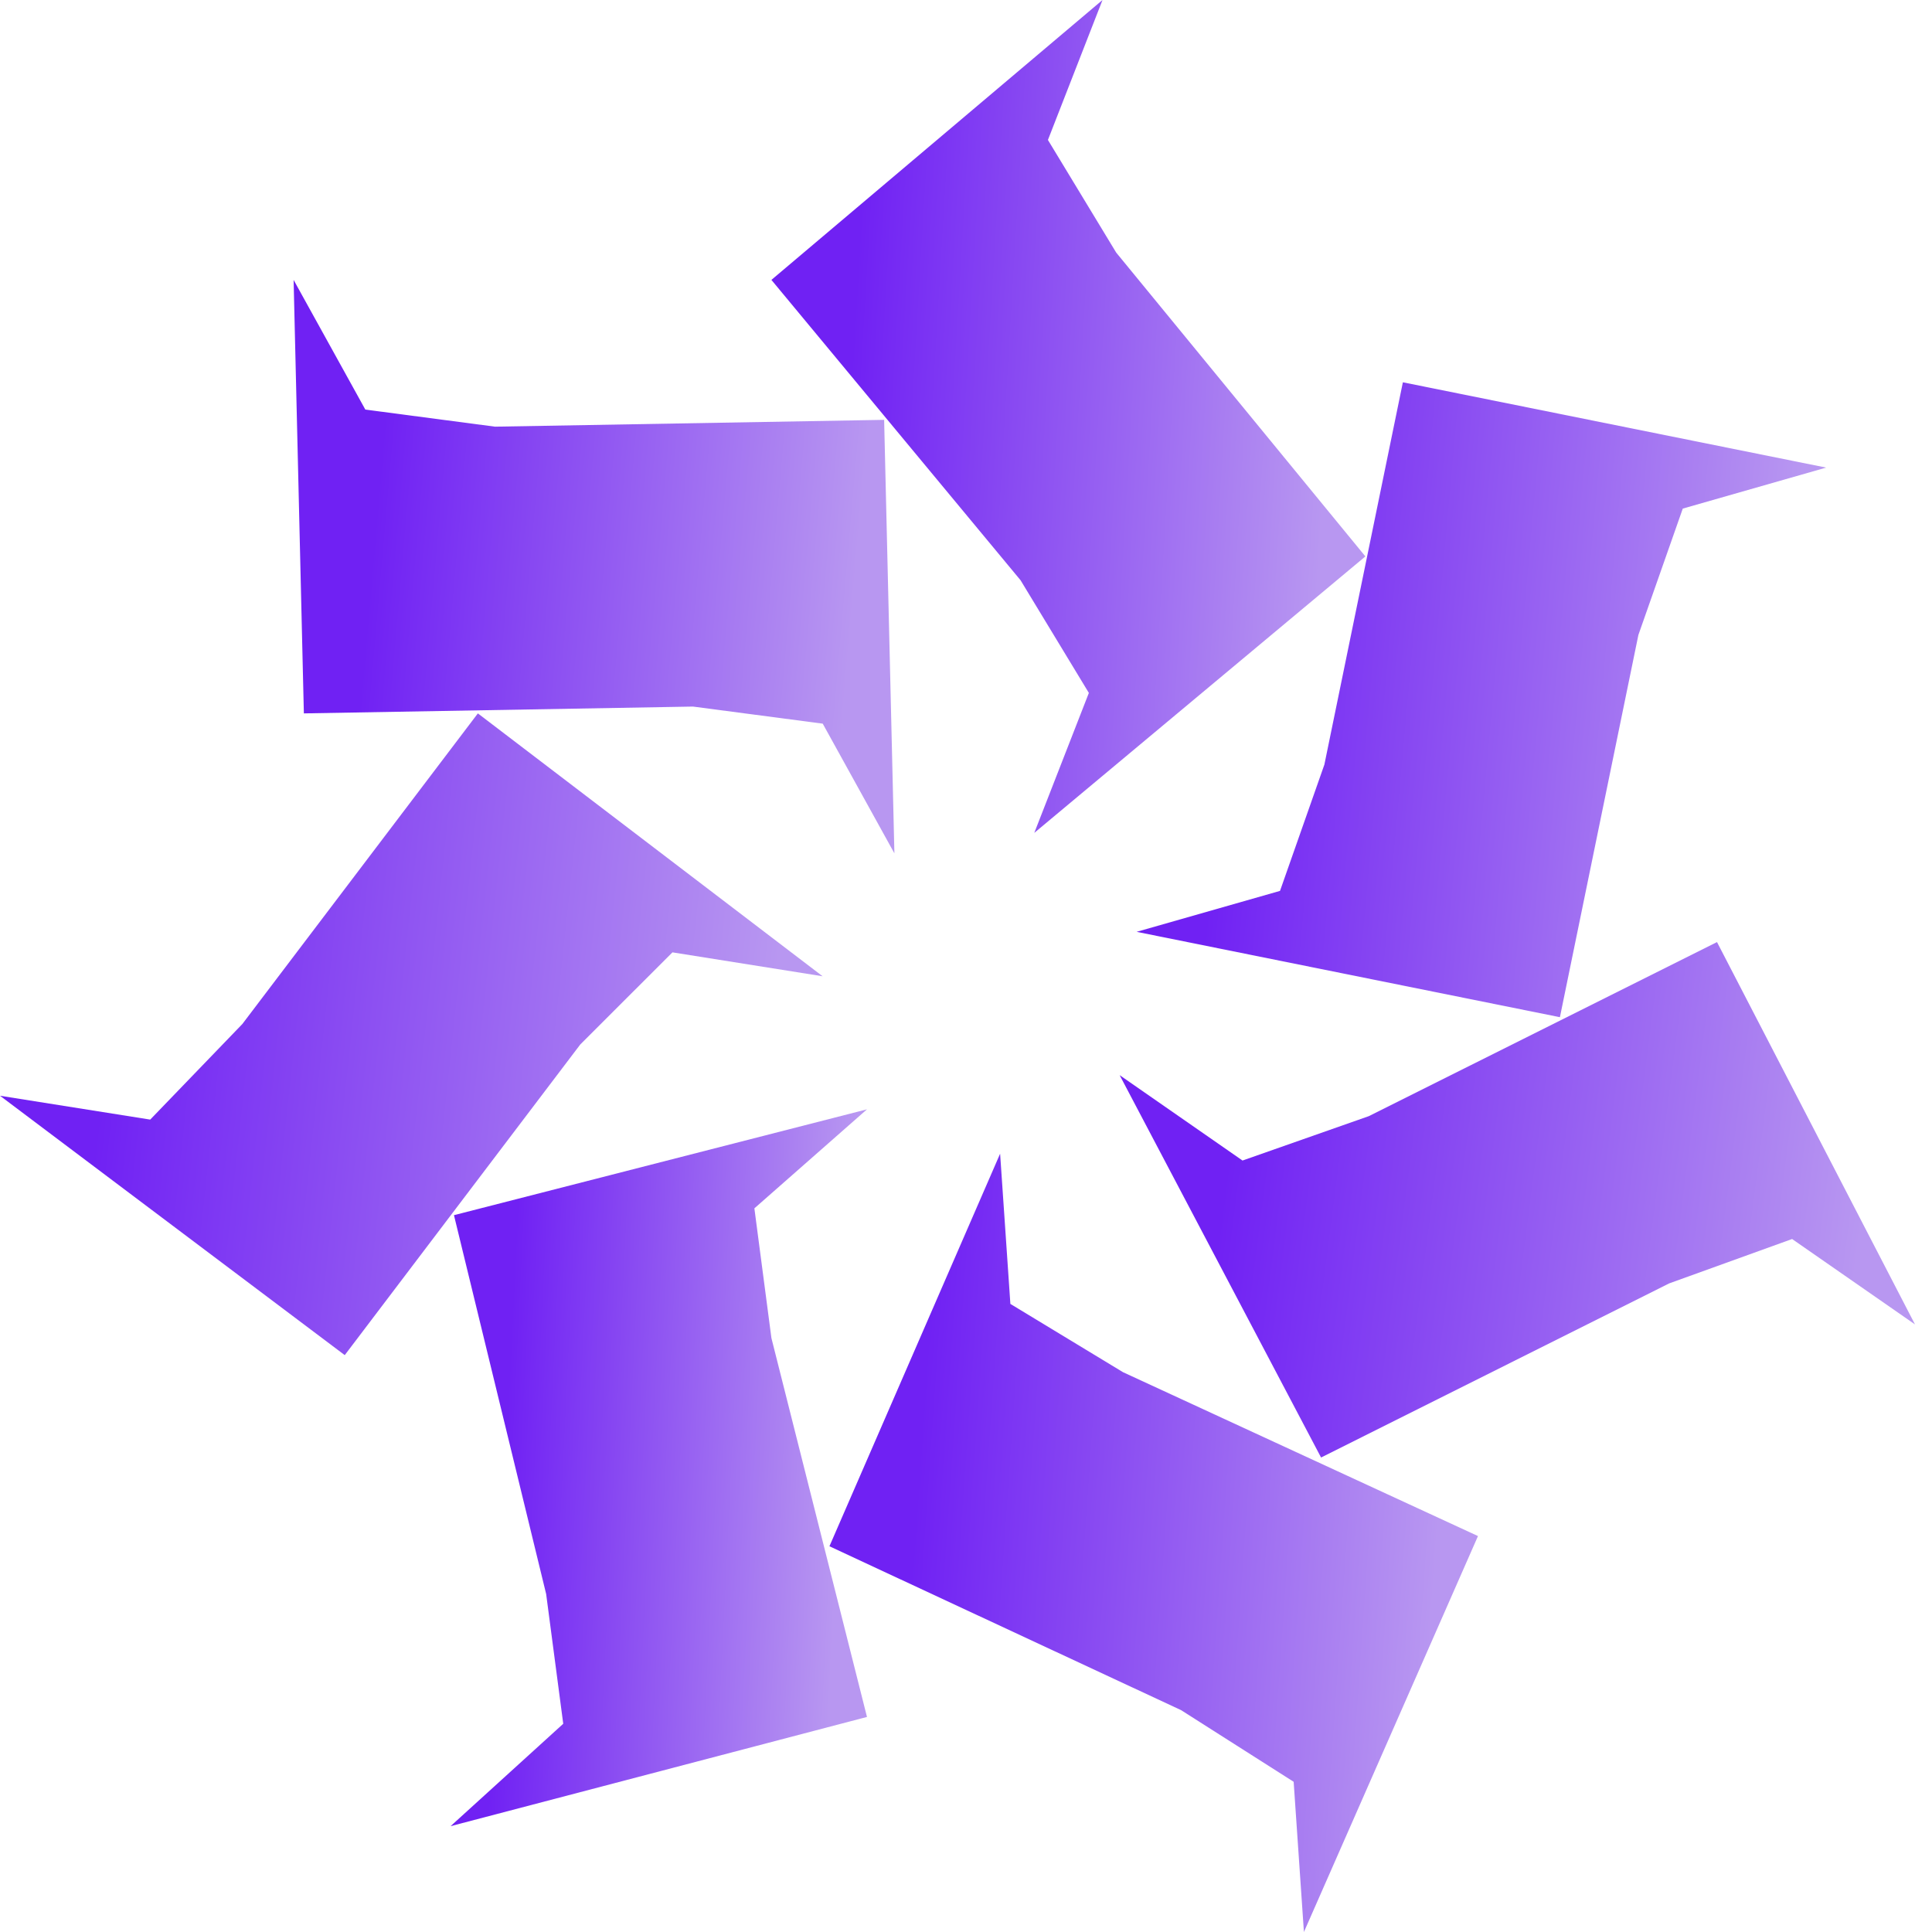
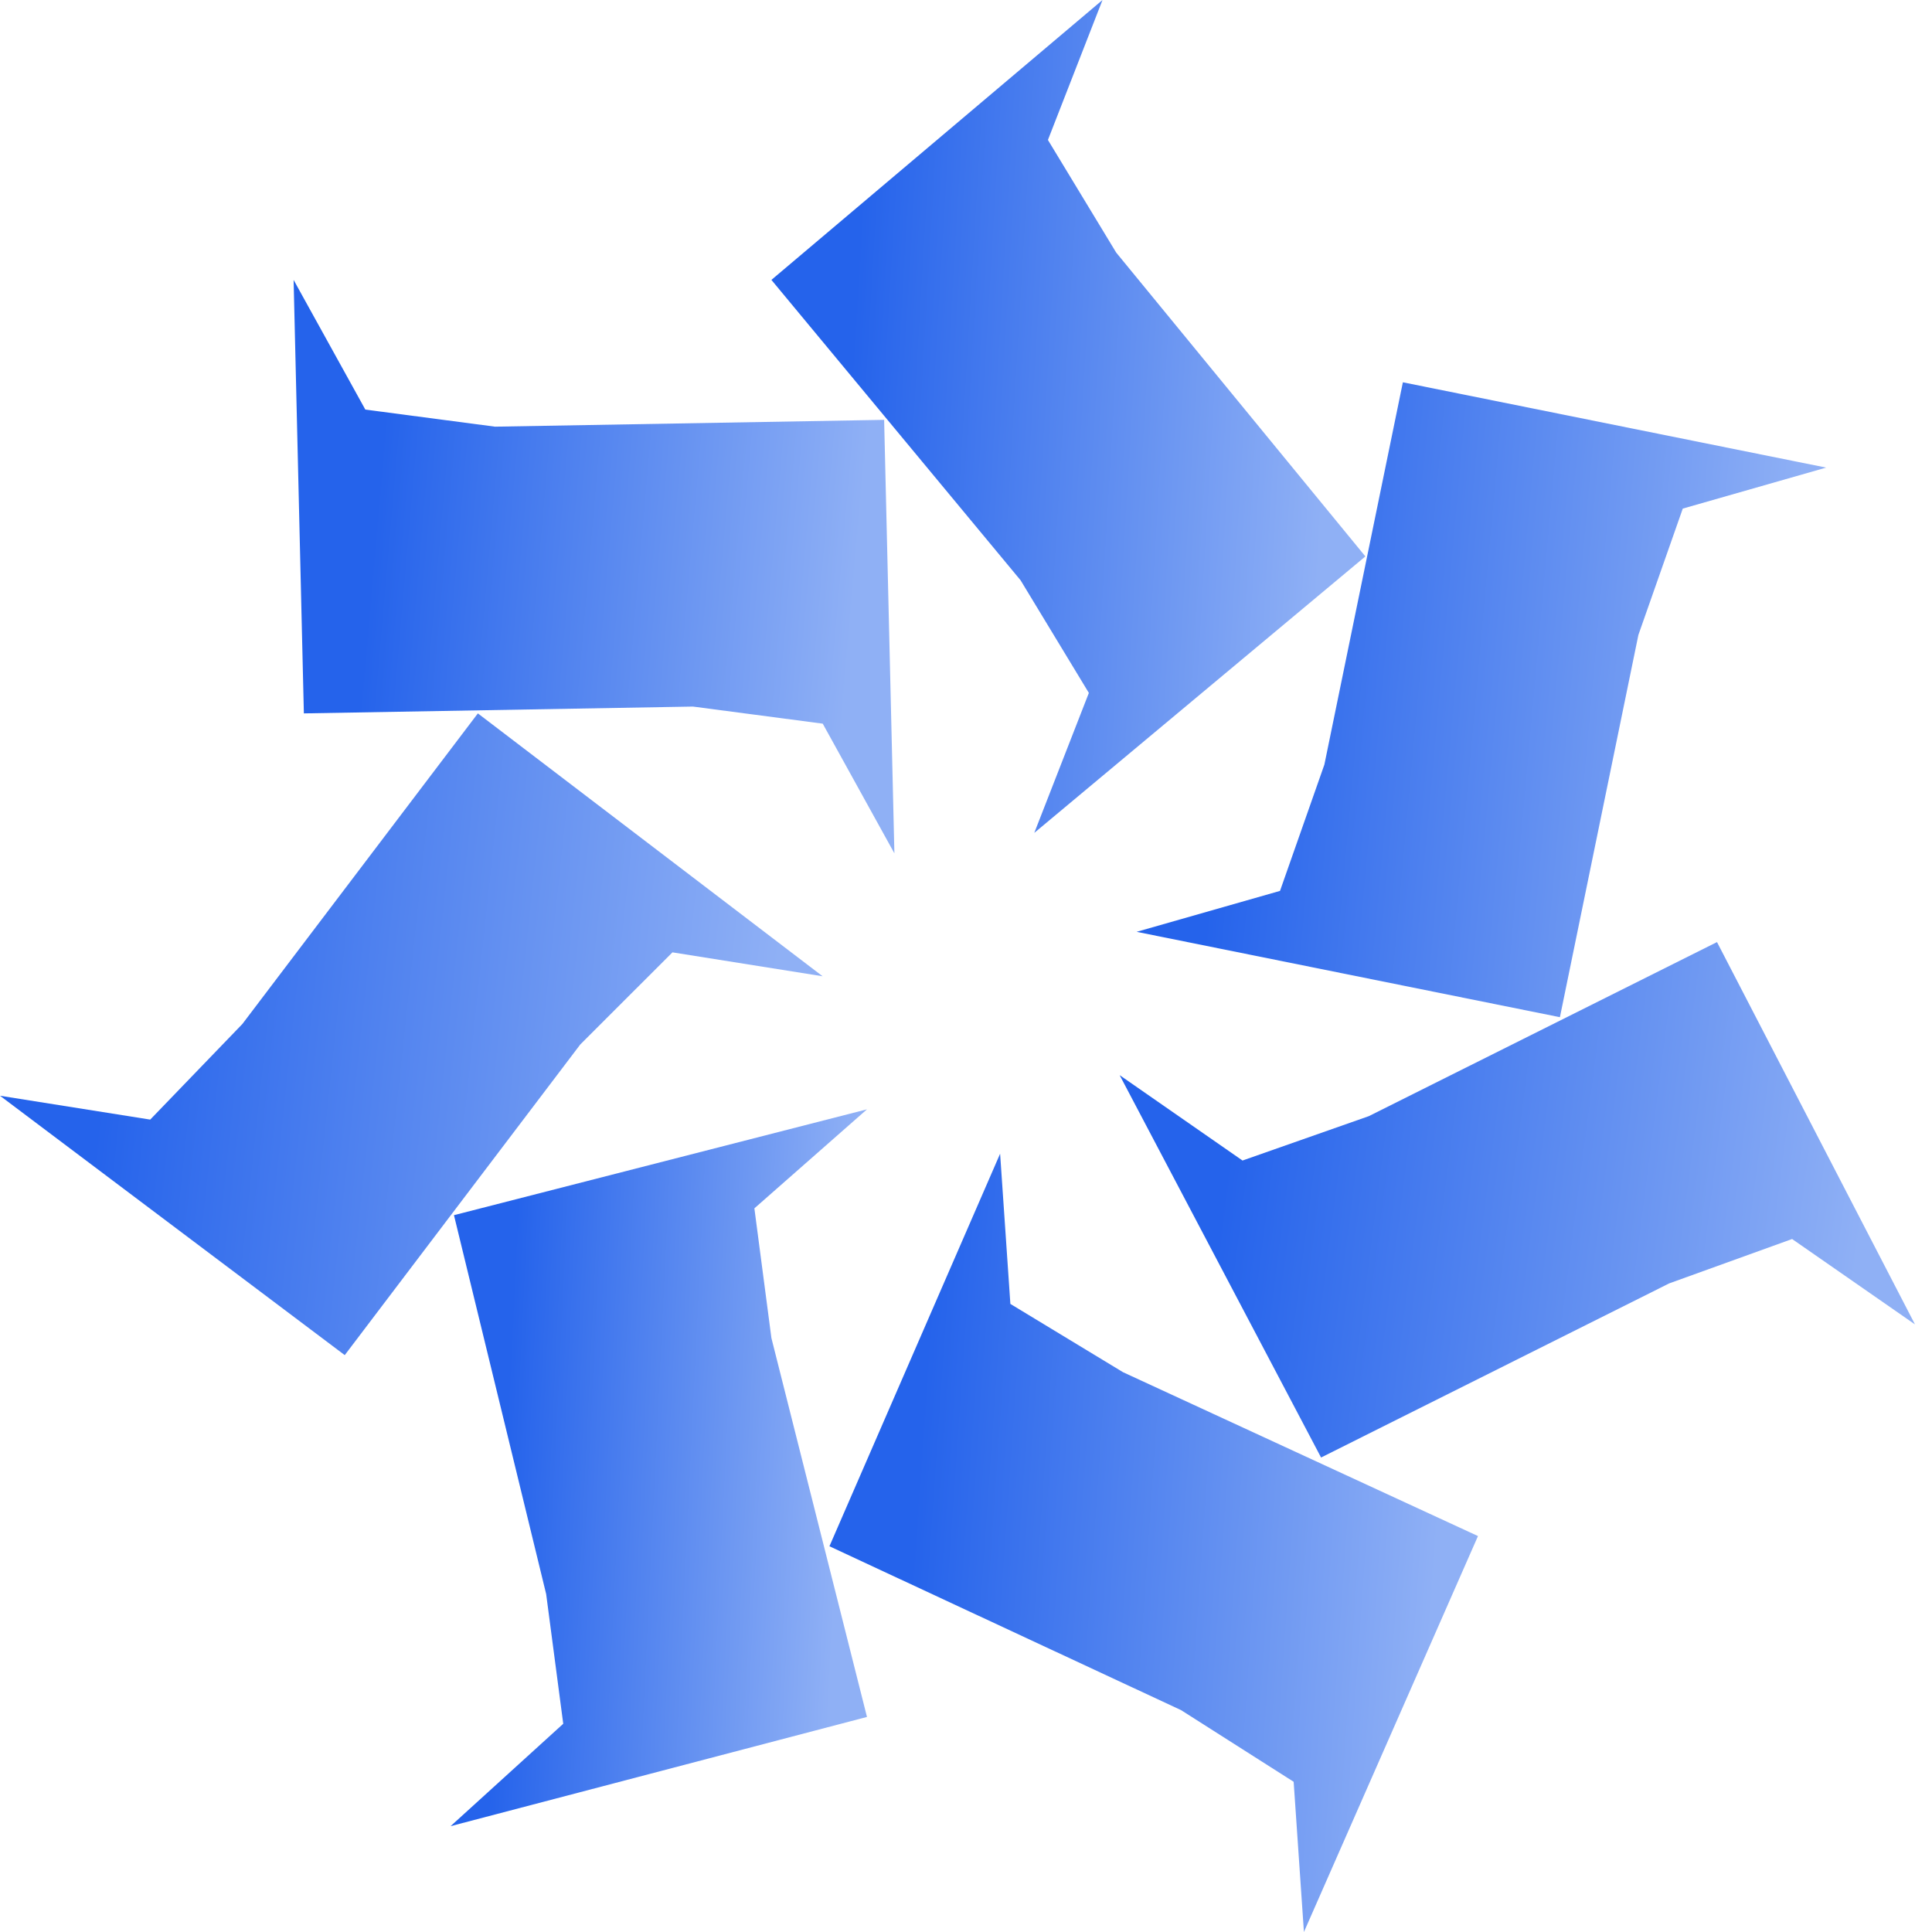
<svg xmlns="http://www.w3.org/2000/svg" width="32" height="32" viewBox="0 0 32 32" fill="none">
  <path d="M22.615 9.216L18.488 4.184L17.357 2.318L18.261 0L12.777 4.636L16.904 9.611L18.035 11.477L17.131 13.795L22.615 9.216Z" fill="url(#paint0_linear_1551_4670)" />
  <path d="M14.644 6.954L8.199 7.067L6.051 6.784L4.863 4.636L5.033 11.816L11.478 11.703L13.627 11.986L14.814 14.134L14.644 6.954Z" fill="url(#paint1_linear_1551_4670)" />
  <path d="M7.915 11.816L4.014 16.961L2.488 18.544L0 18.149L5.71 22.445L9.611 17.3L11.138 15.774L13.625 16.17L7.915 11.816Z" fill="url(#paint2_linear_1551_4670)" />
  <path d="M7.519 20.127L9.046 26.402L9.329 28.551L7.463 30.247L14.36 28.438L12.777 22.162L12.495 20.014L14.36 18.374L7.519 20.127Z" fill="url(#paint3_linear_1551_4670)" />
  <path d="M13.738 25.611L19.562 28.325L21.427 29.512L21.597 32L24.48 25.442L18.601 22.728L16.735 21.597L16.565 19.109L13.738 25.611Z" fill="url(#paint4_linear_1551_4670)" />
  <path d="M21.881 24.141L27.647 21.257L29.683 20.522L31.718 21.936L28.439 15.604L22.672 18.487L20.58 19.222L18.545 17.808L21.881 24.141Z" fill="url(#paint5_linear_1551_4670)" />
  <path d="M25.837 16.848L27.137 10.516L27.872 8.424L30.247 7.745L23.236 6.332L21.936 12.664L21.201 14.756L18.826 15.434L25.837 16.848Z" fill="url(#paint6_linear_1551_4670)" />
  <defs>
    <linearGradient id="paint0_linear_1551_4670" x1="14.417" y1="0.69" x2="22.342" y2="1.16" gradientUnits="userSpaceOnUse">
-       <stop stop-color="#7021F3" />
-       <stop offset="1" stop-color="#B897F1" />
+       <stop stop-color="#2563EB" />
+       <stop offset="1" stop-color="#8FB0F5" />
    </linearGradient>
    <linearGradient id="paint1_linear_1551_4670" x1="6.522" y1="5.111" x2="14.506" y2="5.807" gradientUnits="userSpaceOnUse">
-       <stop stop-color="#7021F3" />
-       <stop offset="1" stop-color="#B897F1" />
+       <stop stop-color="#2563EB" />
+       <stop offset="1" stop-color="#8FB0F5" />
    </linearGradient>
    <linearGradient id="paint2_linear_1551_4670" x1="2.271" y1="12.348" x2="13.163" y2="13.51" gradientUnits="userSpaceOnUse">
-       <stop stop-color="#7021F3" />
-       <stop offset="1" stop-color="#B897F1" />
+       <stop stop-color="#2563EB" />
+       <stop offset="1" stop-color="#8FB0F5" />
    </linearGradient>
    <linearGradient id="paint3_linear_1551_4670" x1="8.612" y1="18.968" x2="14.176" y2="19.237" gradientUnits="userSpaceOnUse">
-       <stop stop-color="#7021F3" />
-       <stop offset="1" stop-color="#B897F1" />
+       <stop stop-color="#2563EB" />
+       <stop offset="1" stop-color="#8FB0F5" />
    </linearGradient>
    <linearGradient id="paint4_linear_1551_4670" x1="15.529" y1="19.754" x2="24.172" y2="20.354" gradientUnits="userSpaceOnUse">
-       <stop stop-color="#7021F3" />
-       <stop offset="1" stop-color="#B897F1" />
+       <stop stop-color="#2563EB" />
+       <stop offset="1" stop-color="#8FB0F5" />
    </linearGradient>
    <linearGradient id="paint5_linear_1551_4670" x1="20.74" y1="16.03" x2="31.218" y2="17.376" gradientUnits="userSpaceOnUse">
-       <stop stop-color="#7021F3" />
-       <stop offset="1" stop-color="#B897F1" />
+       <stop stop-color="#2563EB" />
+       <stop offset="1" stop-color="#8FB0F5" />
    </linearGradient>
    <linearGradient id="paint6_linear_1551_4670" x1="20.73" y1="6.858" x2="29.888" y2="7.686" gradientUnits="userSpaceOnUse">
-       <stop stop-color="#7021F3" />
-       <stop offset="1" stop-color="#B897F1" />
+       <stop stop-color="#2563EB" />
+       <stop offset="1" stop-color="#8FB0F5" />
    </linearGradient>
  </defs>
</svg>
